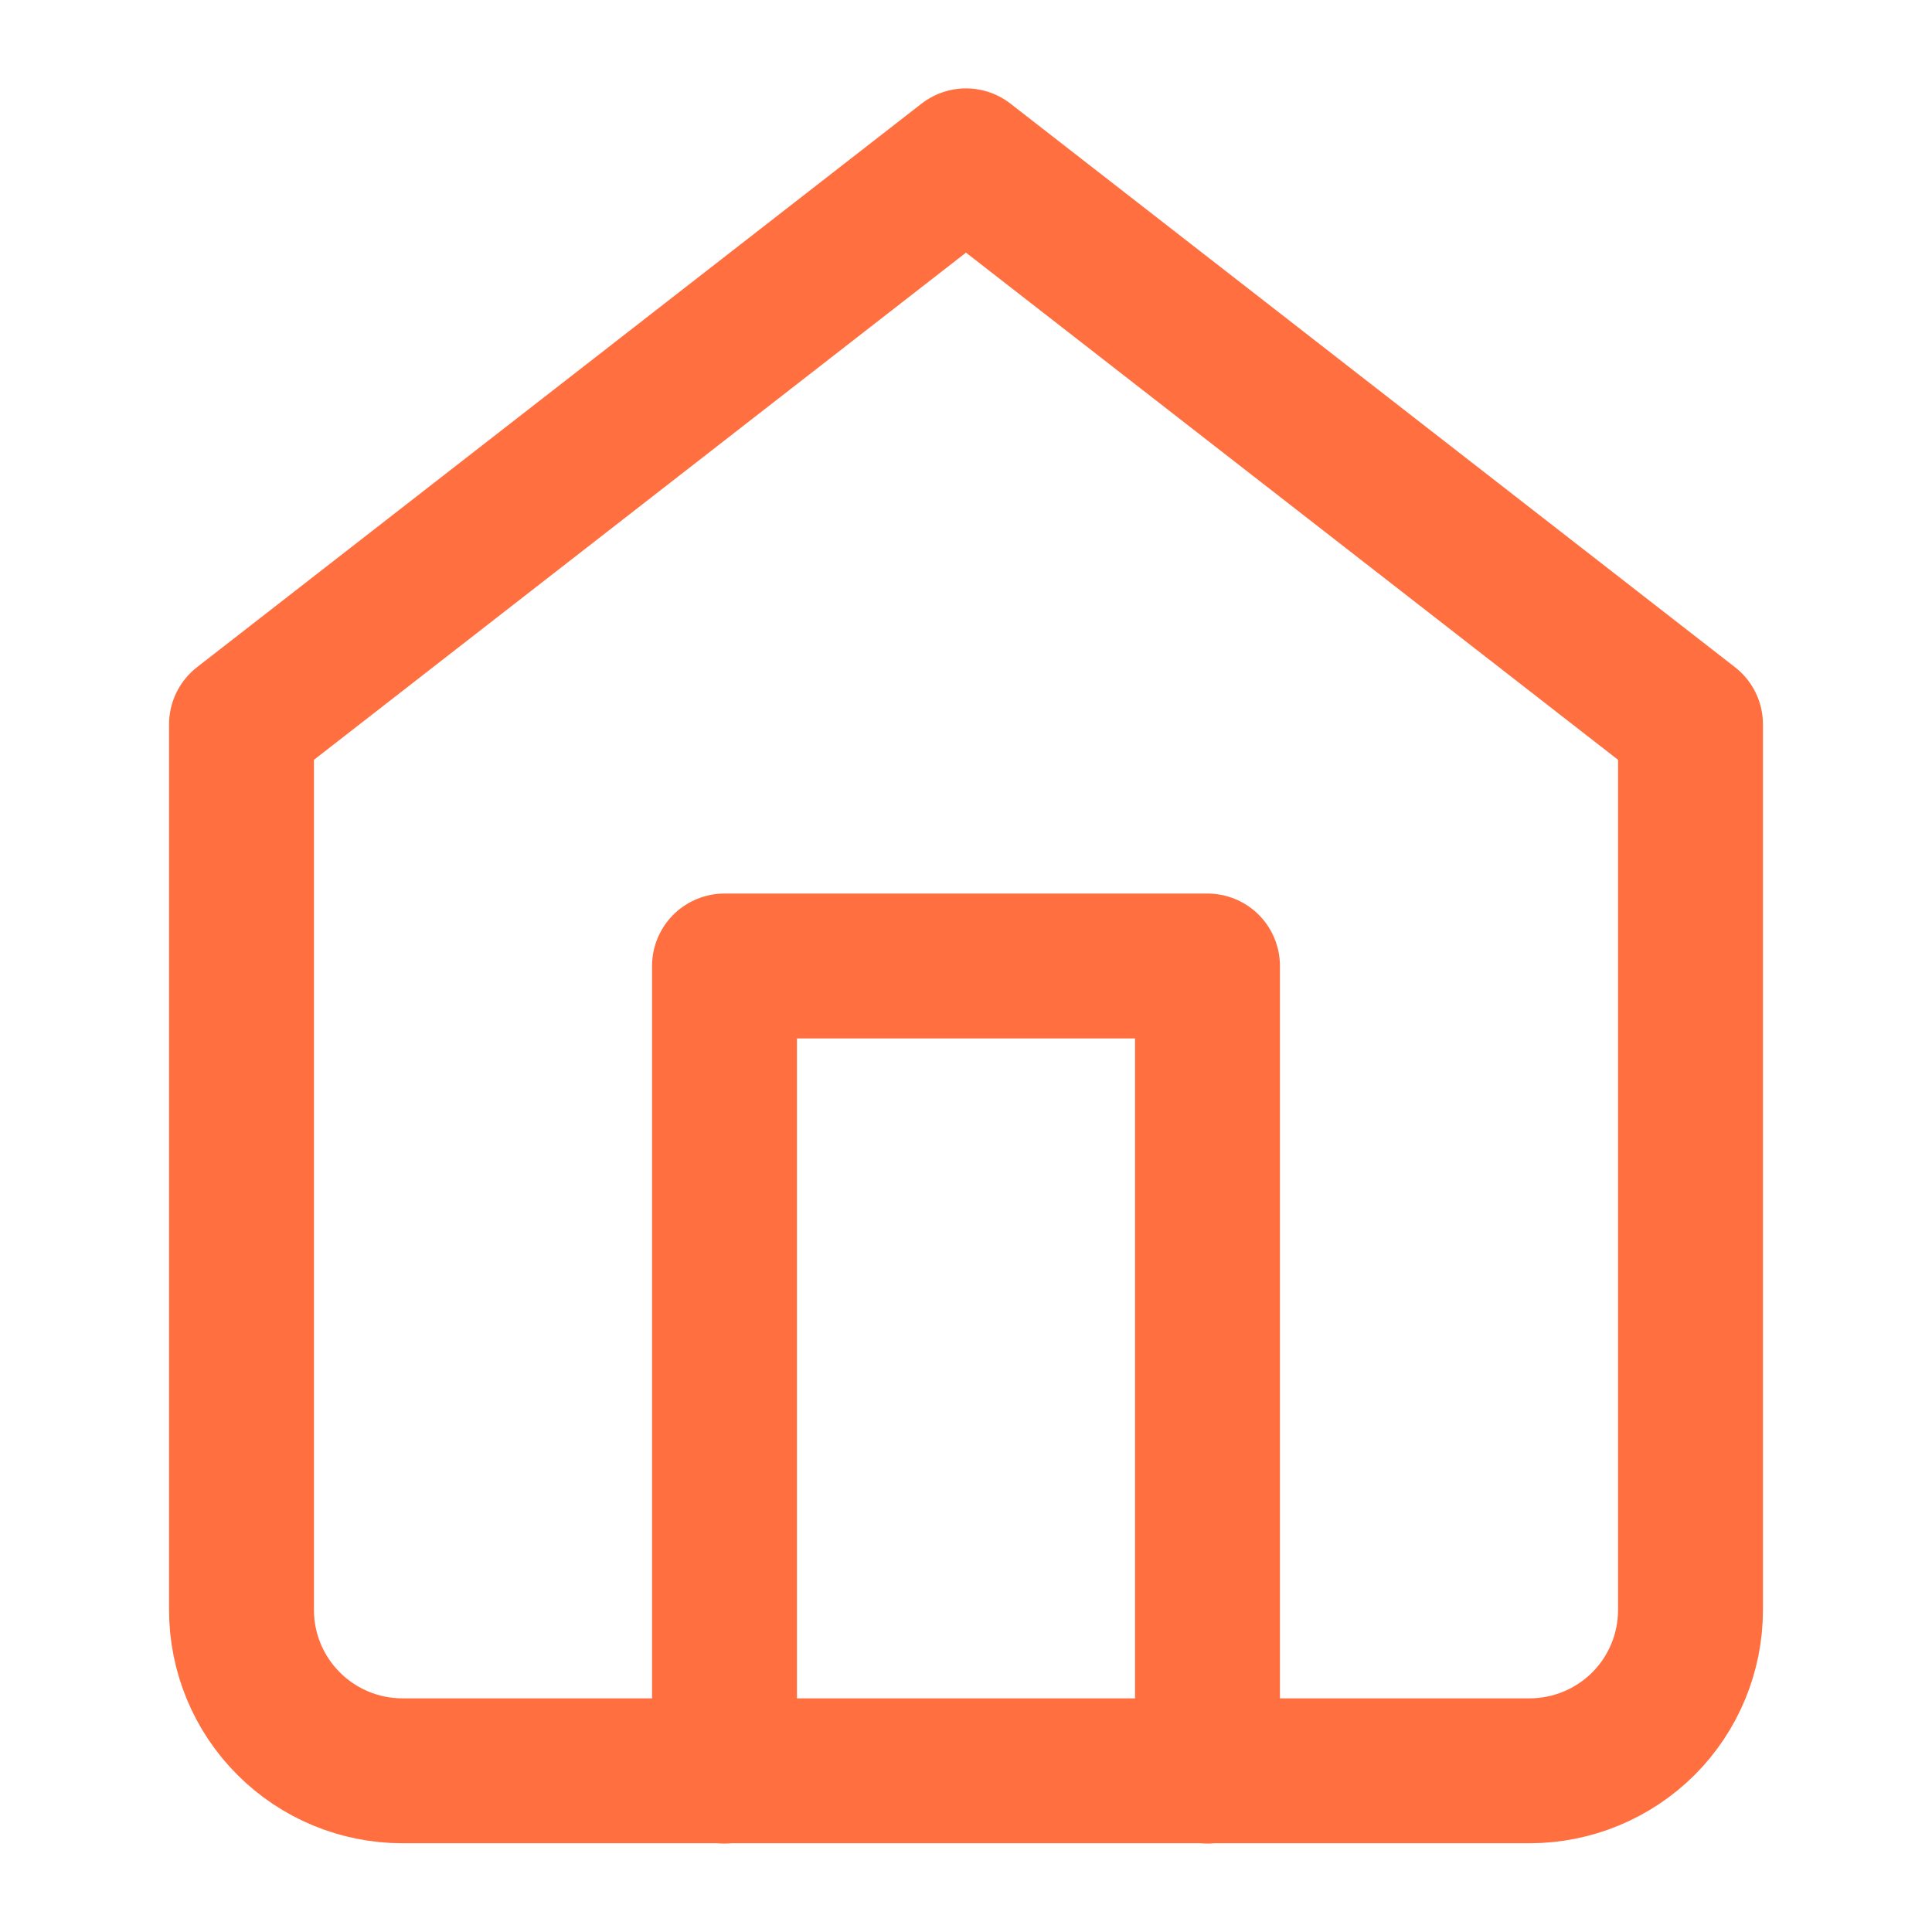
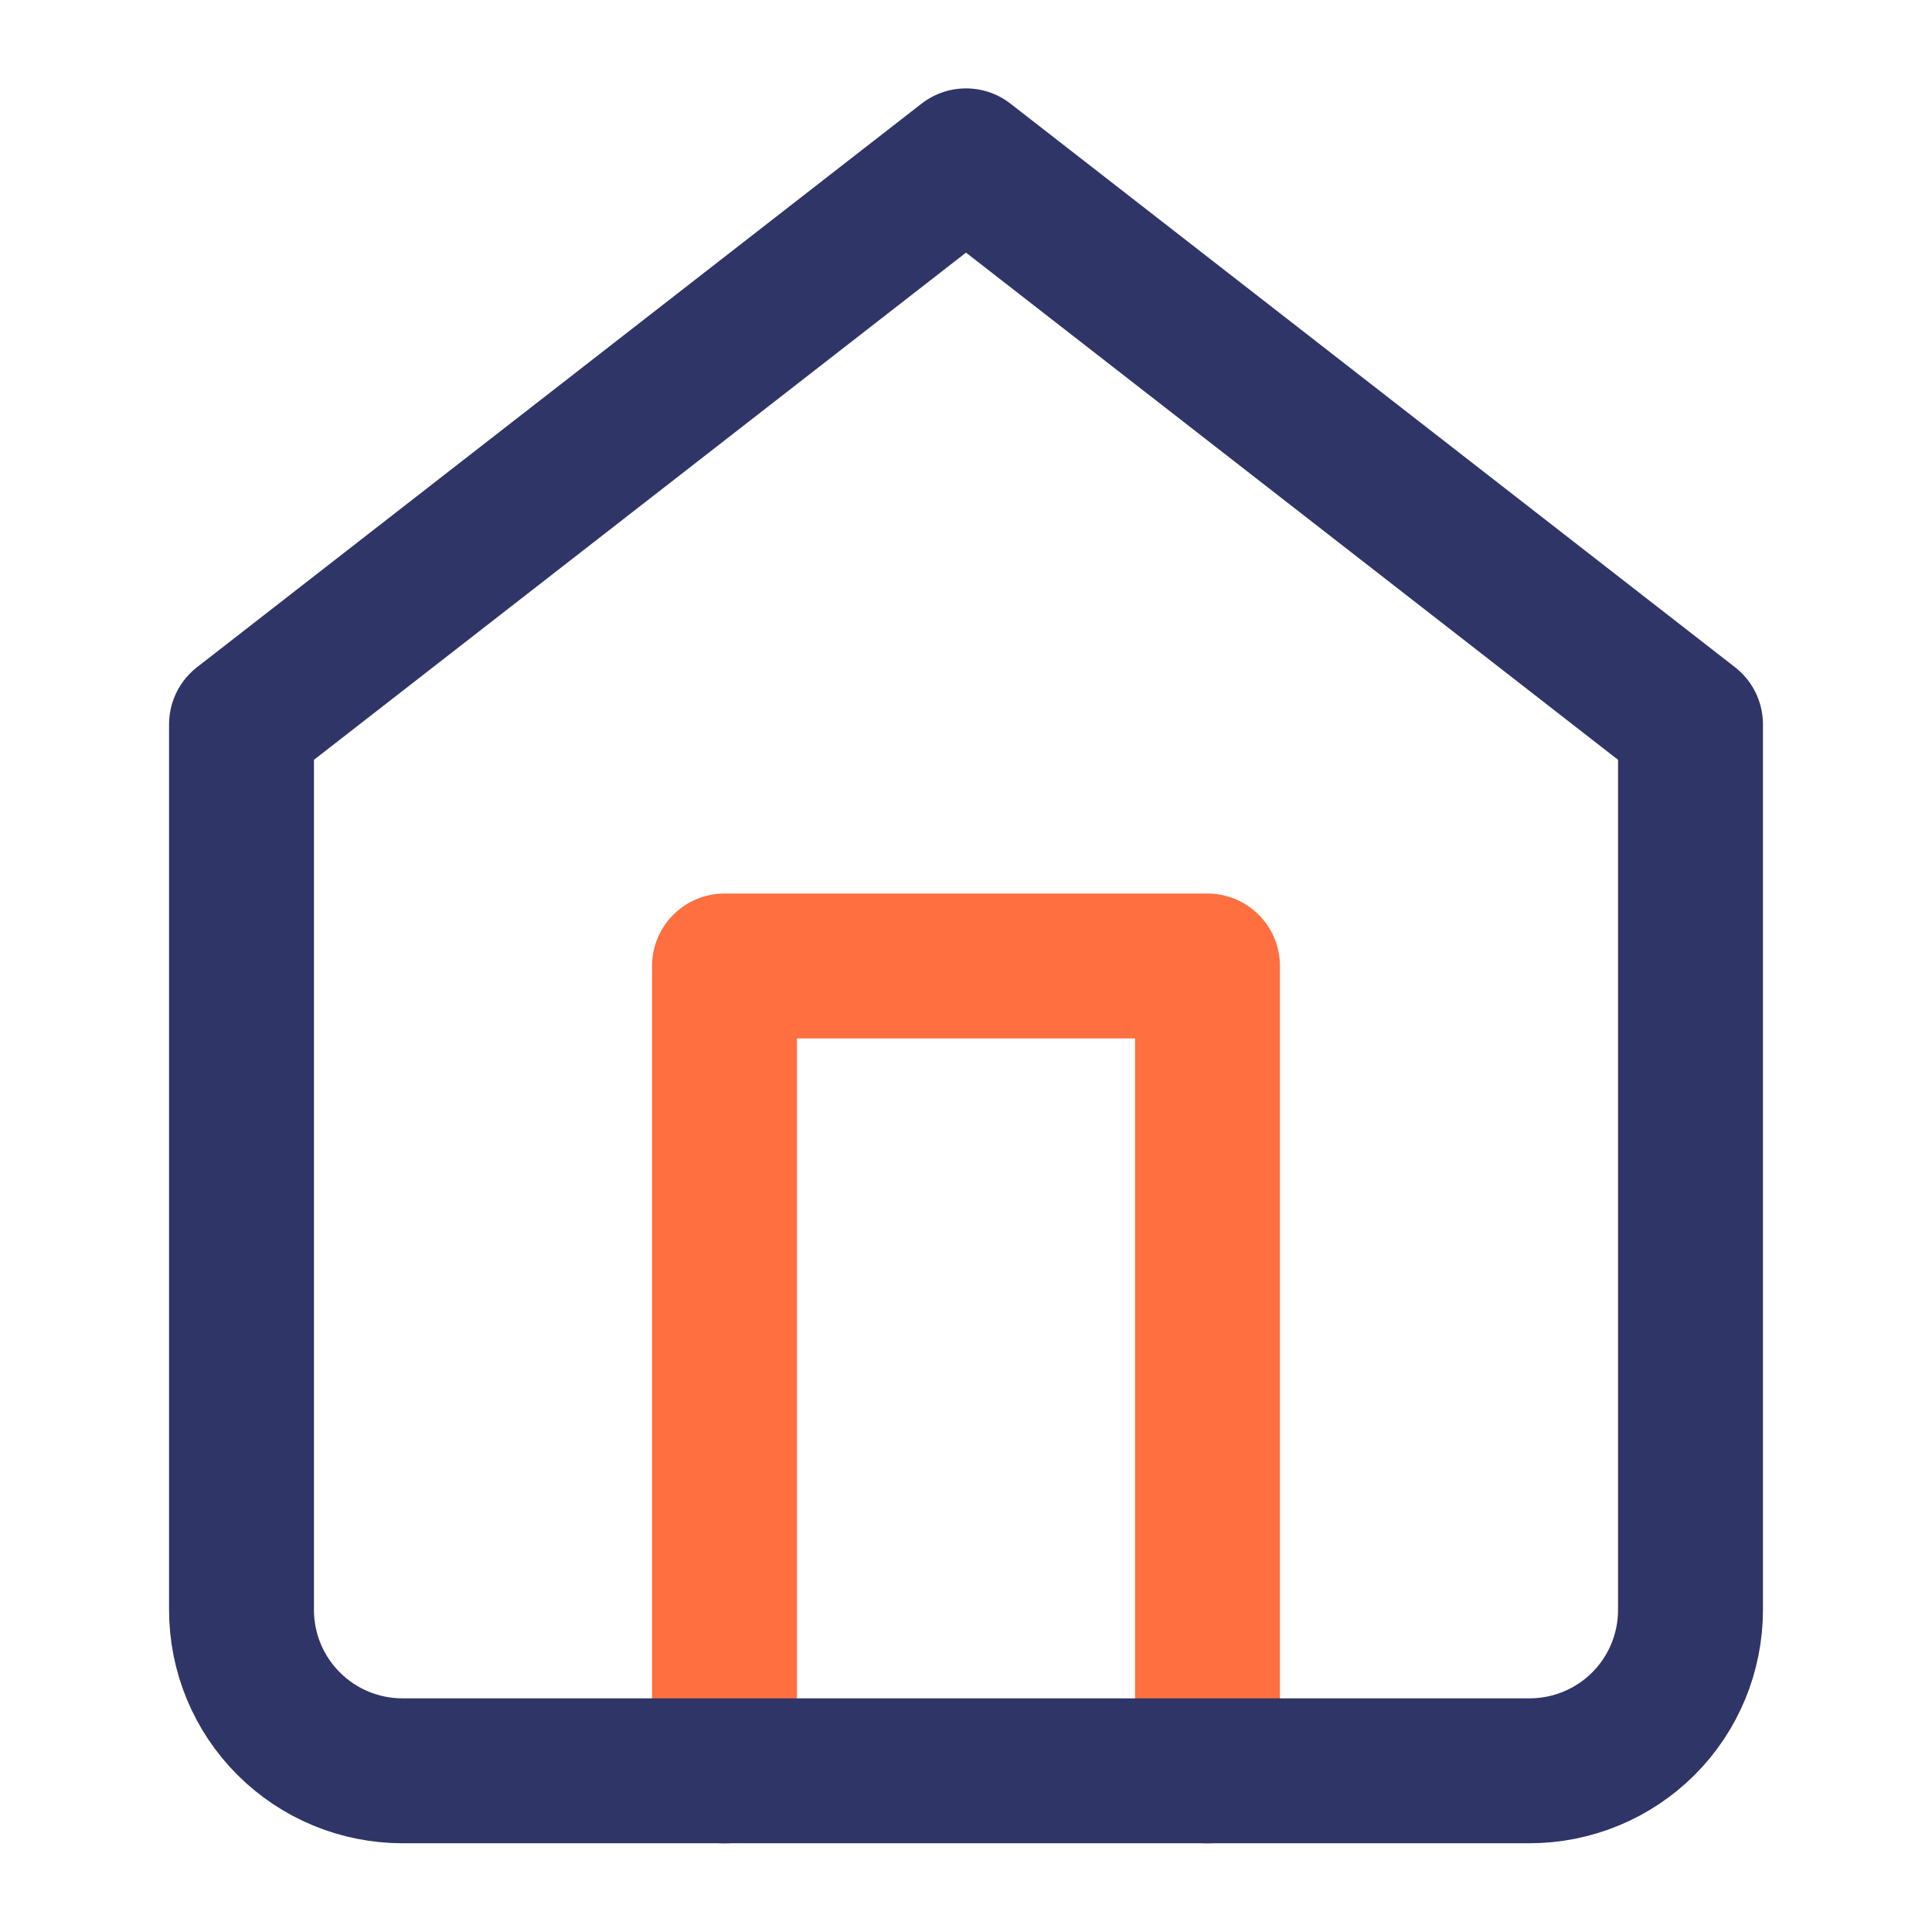
<svg xmlns="http://www.w3.org/2000/svg" width="16" height="16" viewBox="0 0 16 16" fill="none">
-   <path d="M2 5.999L8 1.332L14 5.999V13.332C14 13.686 13.86 14.025 13.61 14.275C13.359 14.525 13.02 14.665 12.667 14.665H3.333C2.98 14.665 2.641 14.525 2.391 14.275C2.14 14.025 2 13.686 2 13.332V5.999Z" stroke="#FF6F3F" stroke-width="1.2" stroke-linecap="round" stroke-linejoin="round" />
  <path d="M6 14.667V8H10V14.667" stroke="#FF6F3F" stroke-width="1.2" stroke-linecap="round" stroke-linejoin="round" />
+   <path d="M2 5.999L8 1.332L14 5.999V13.332C14 13.686 13.86 14.025 13.61 14.275C13.359 14.525 13.02 14.665 12.667 14.665H3.333C2.98 14.665 2.641 14.525 2.391 14.275C2.14 14.025 2 13.686 2 13.332V5.999Z" stroke="#2F3567" stroke-width="1.2" stroke-linecap="round" stroke-linejoin="round" />
</svg>
